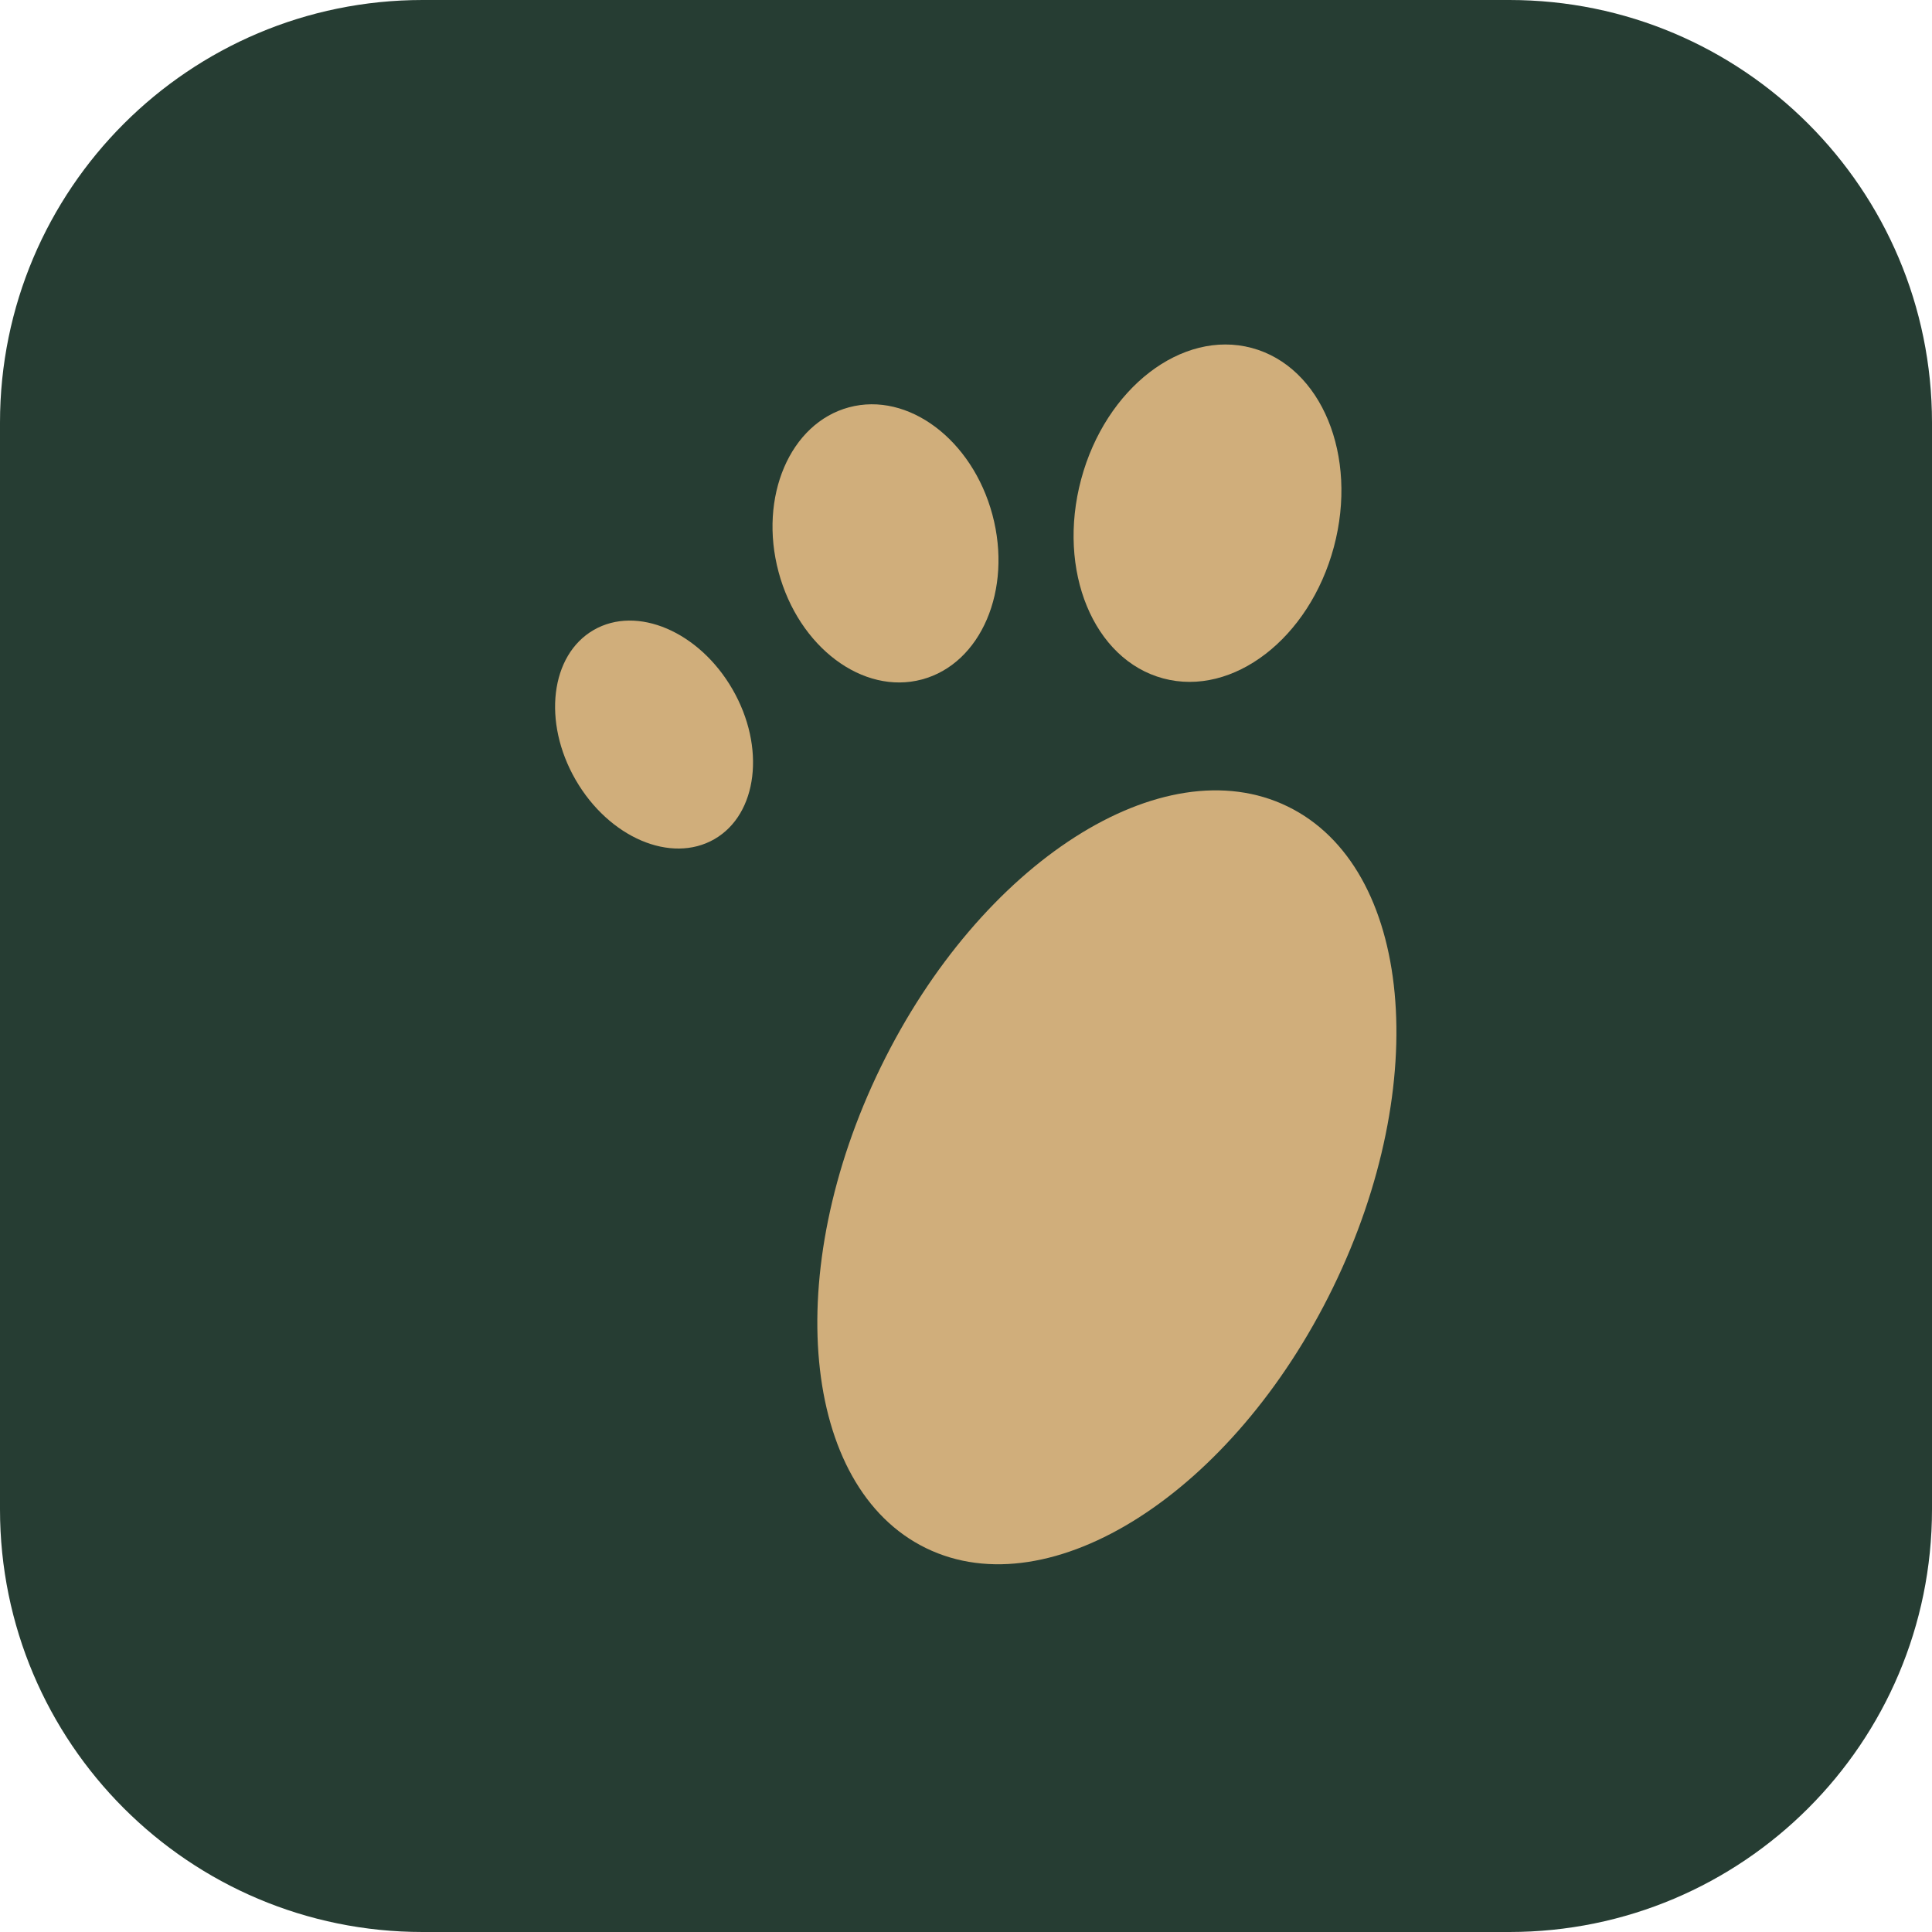
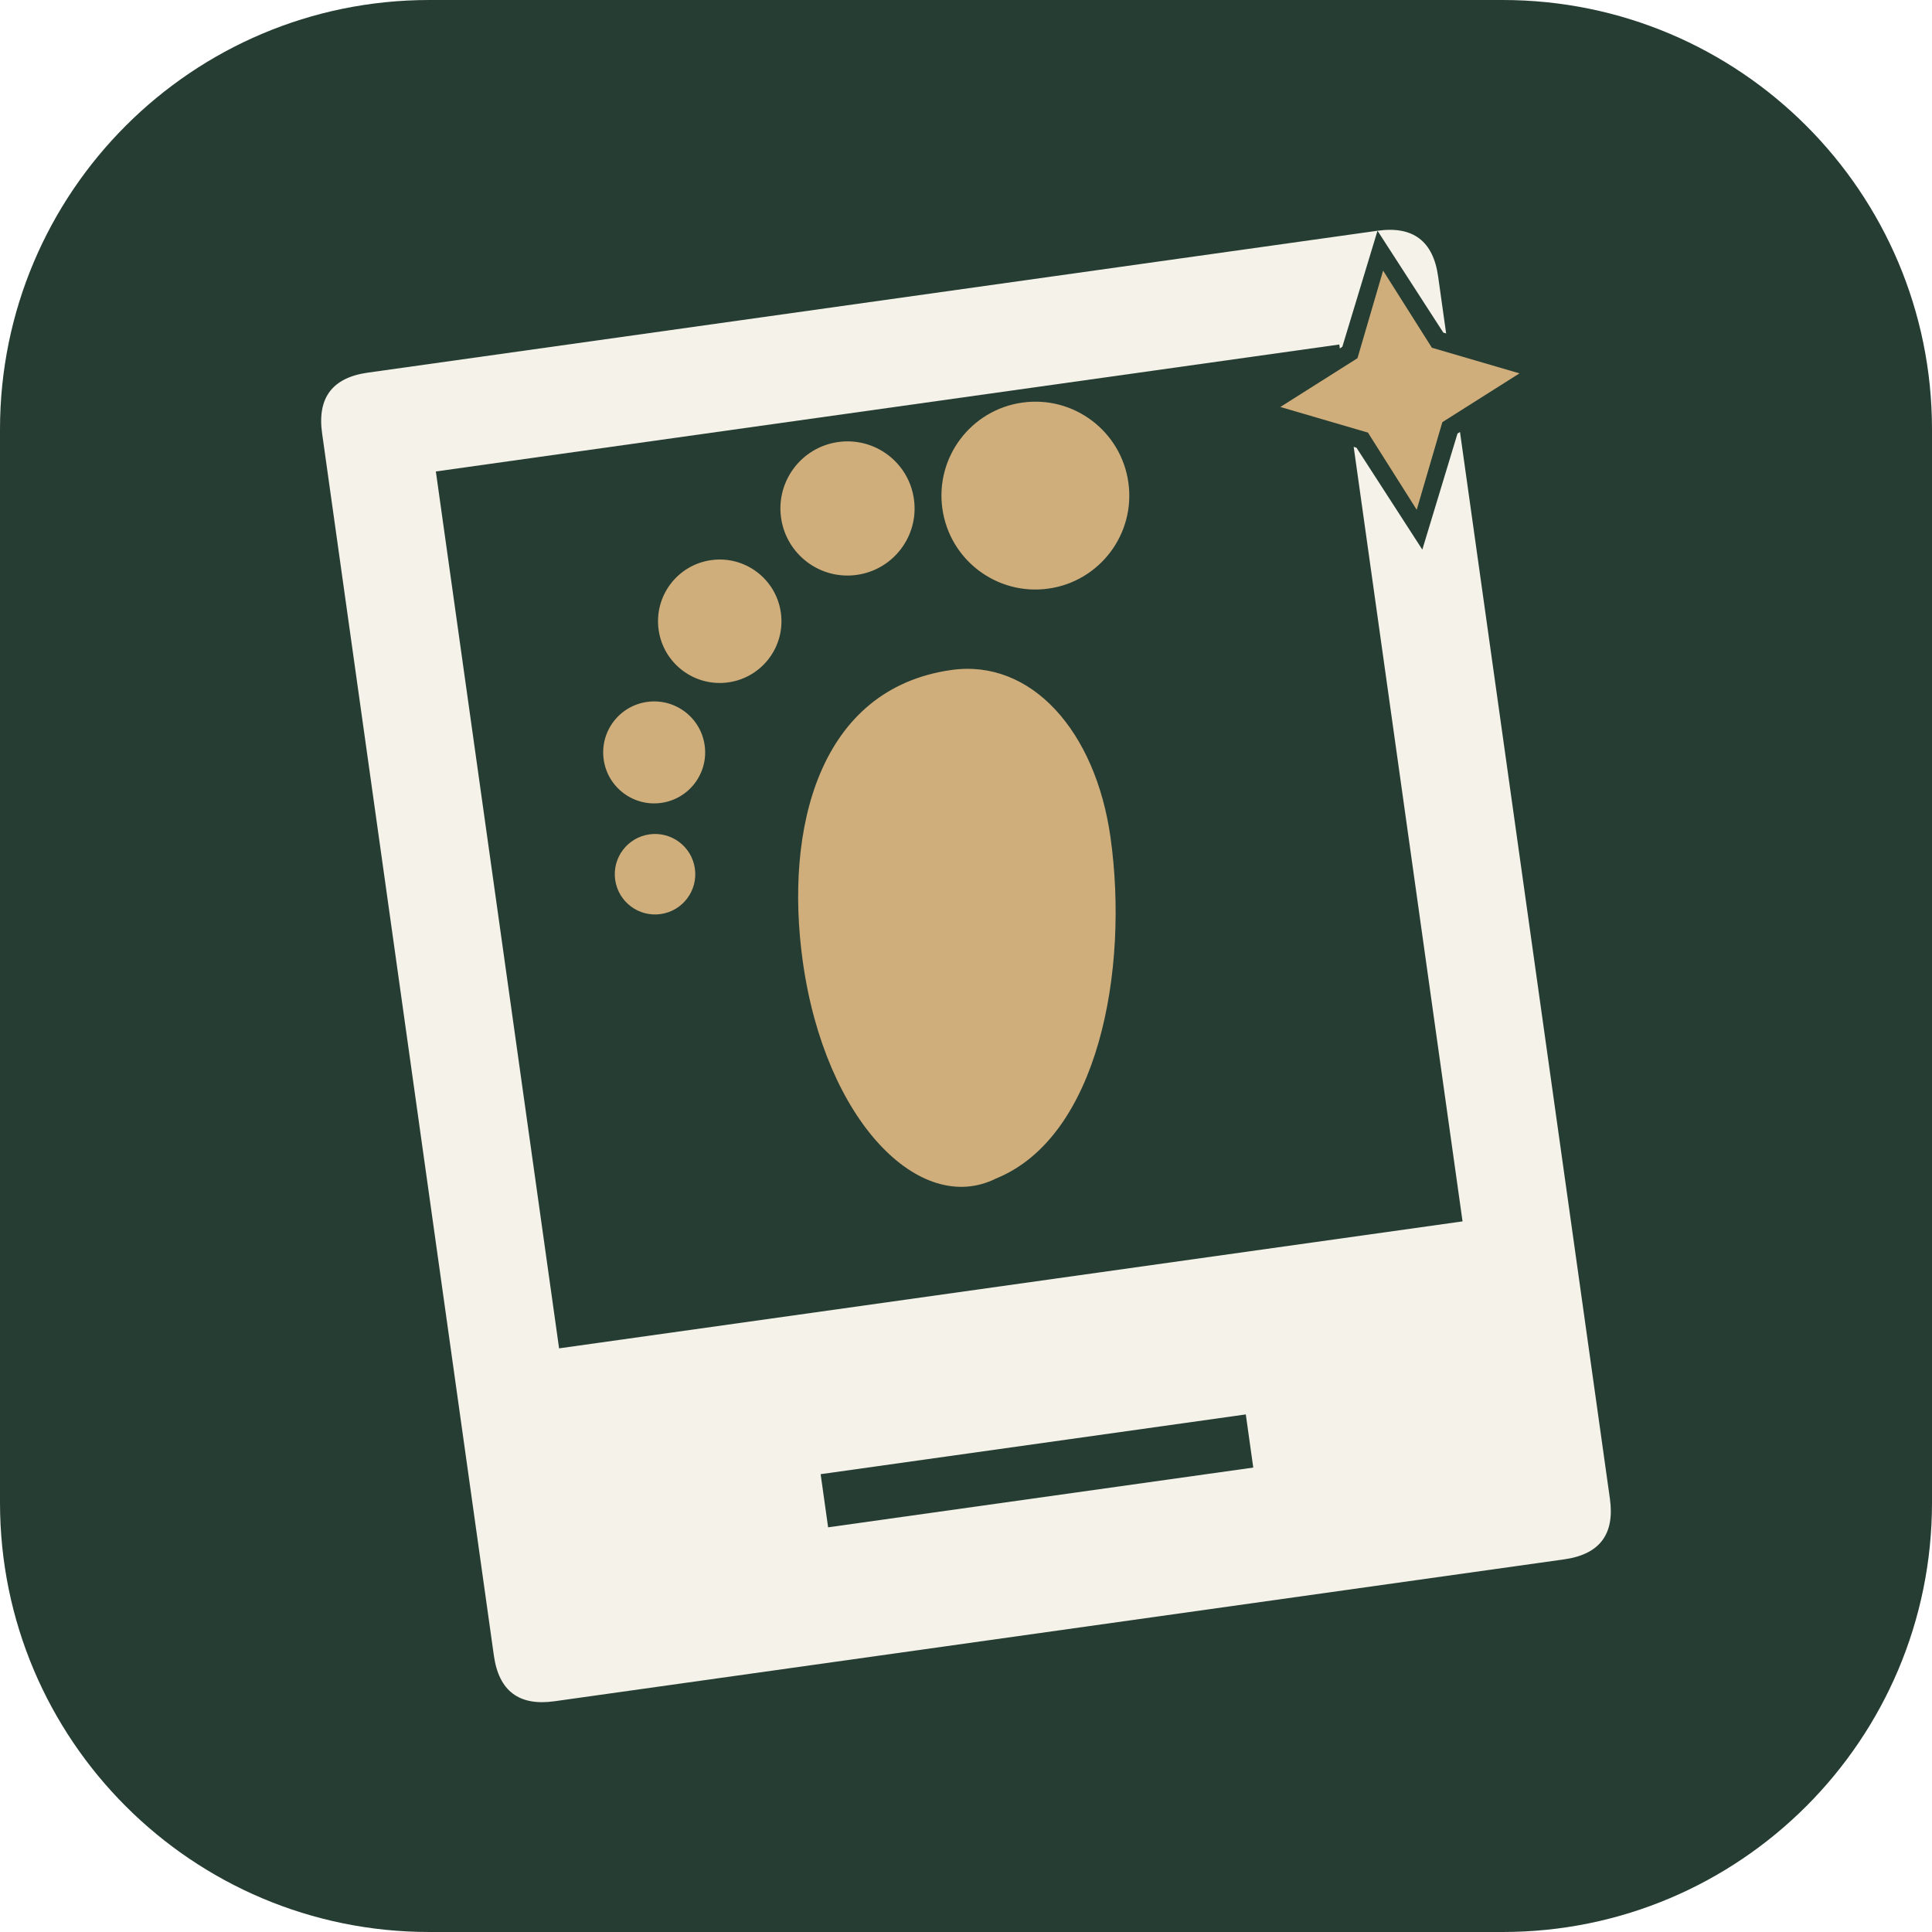
- <svg xmlns="http://www.w3.org/2000/svg" viewBox="0 0 192 192">
-   <rect width="192" height="192" rx="42" fill="#263d33" />
-   <g fill="#d0ae7b">
-     <ellipse cx="110" cy="117" rx="25" ry="41" transform="rotate(26 110 117)" />
-     <ellipse cx="120" cy="51" rx="13" ry="17" transform="rotate(15 120 51)" />
-     <ellipse cx="88" cy="54" rx="11" ry="14" transform="rotate(-15 88 54)" />
-     <ellipse cx="65" cy="73" rx="9" ry="12" transform="rotate(-30 65 73)" />
+ <svg xmlns="http://www.w3.org/2000/svg" viewBox="18 18 72 72">
+   <rect x="18" y="18" width="72" height="72" rx="16" fill="#263D33" />
+   <g transform="rotate(-8 54 54)">
+     <path fill="#F5F2E9" d="M35 29H73Q75 29 75 31V77Q75 79 73 79H35Q33 79 33 77V31Q33 29 35 29Z" />
+     <path fill="#263D33" d="M37 33H71V66H37Z" />
+     <path fill="#D0AE7B" d="M55 43C50 43 48 48 48 53C48 59 51 63 54 62C58 61 60 55 60 50C60 46 58 43 55 43Z M62.5 37A3.5 3.5 0 1 1 55.5 37A3.5 3.5 0 1 1 62.5 37Z M54.5 36.5A2.5 2.5 0 1 1 49.5 36.5A2.5 2.5 0 1 1 54.5 36.5Z M49 40A2.3 2.3 0 1 1 44.4 40A2.3 2.3 0 1 1 49 40Z M45.5 44.5A1.9 1.9 0 1 1 41.7 44.5A1.9 1.9 0 1 1 45.5 44.5Z M44.5 49A1.5 1.5 0 1 1 41.5 49A1.5 1.5 0 1 1 44.5 49Z" />
+     <path fill="#263D33" d="M46 72H62V74H46Z" />
+     <path fill="#263D33" d="M73 29L74.9 33.1L79 35L74.9 36.9L73 41L71.1 36.9L67 35L71.1 33.1Z" />
+     <path fill="#D0AE7B" d="M73 30.5L74.4 33.6L77.5 35L74.4 36.4L73 39.5L71.6 36.4L68.5 35L71.6 33.6Z" />
  </g>
</svg>
